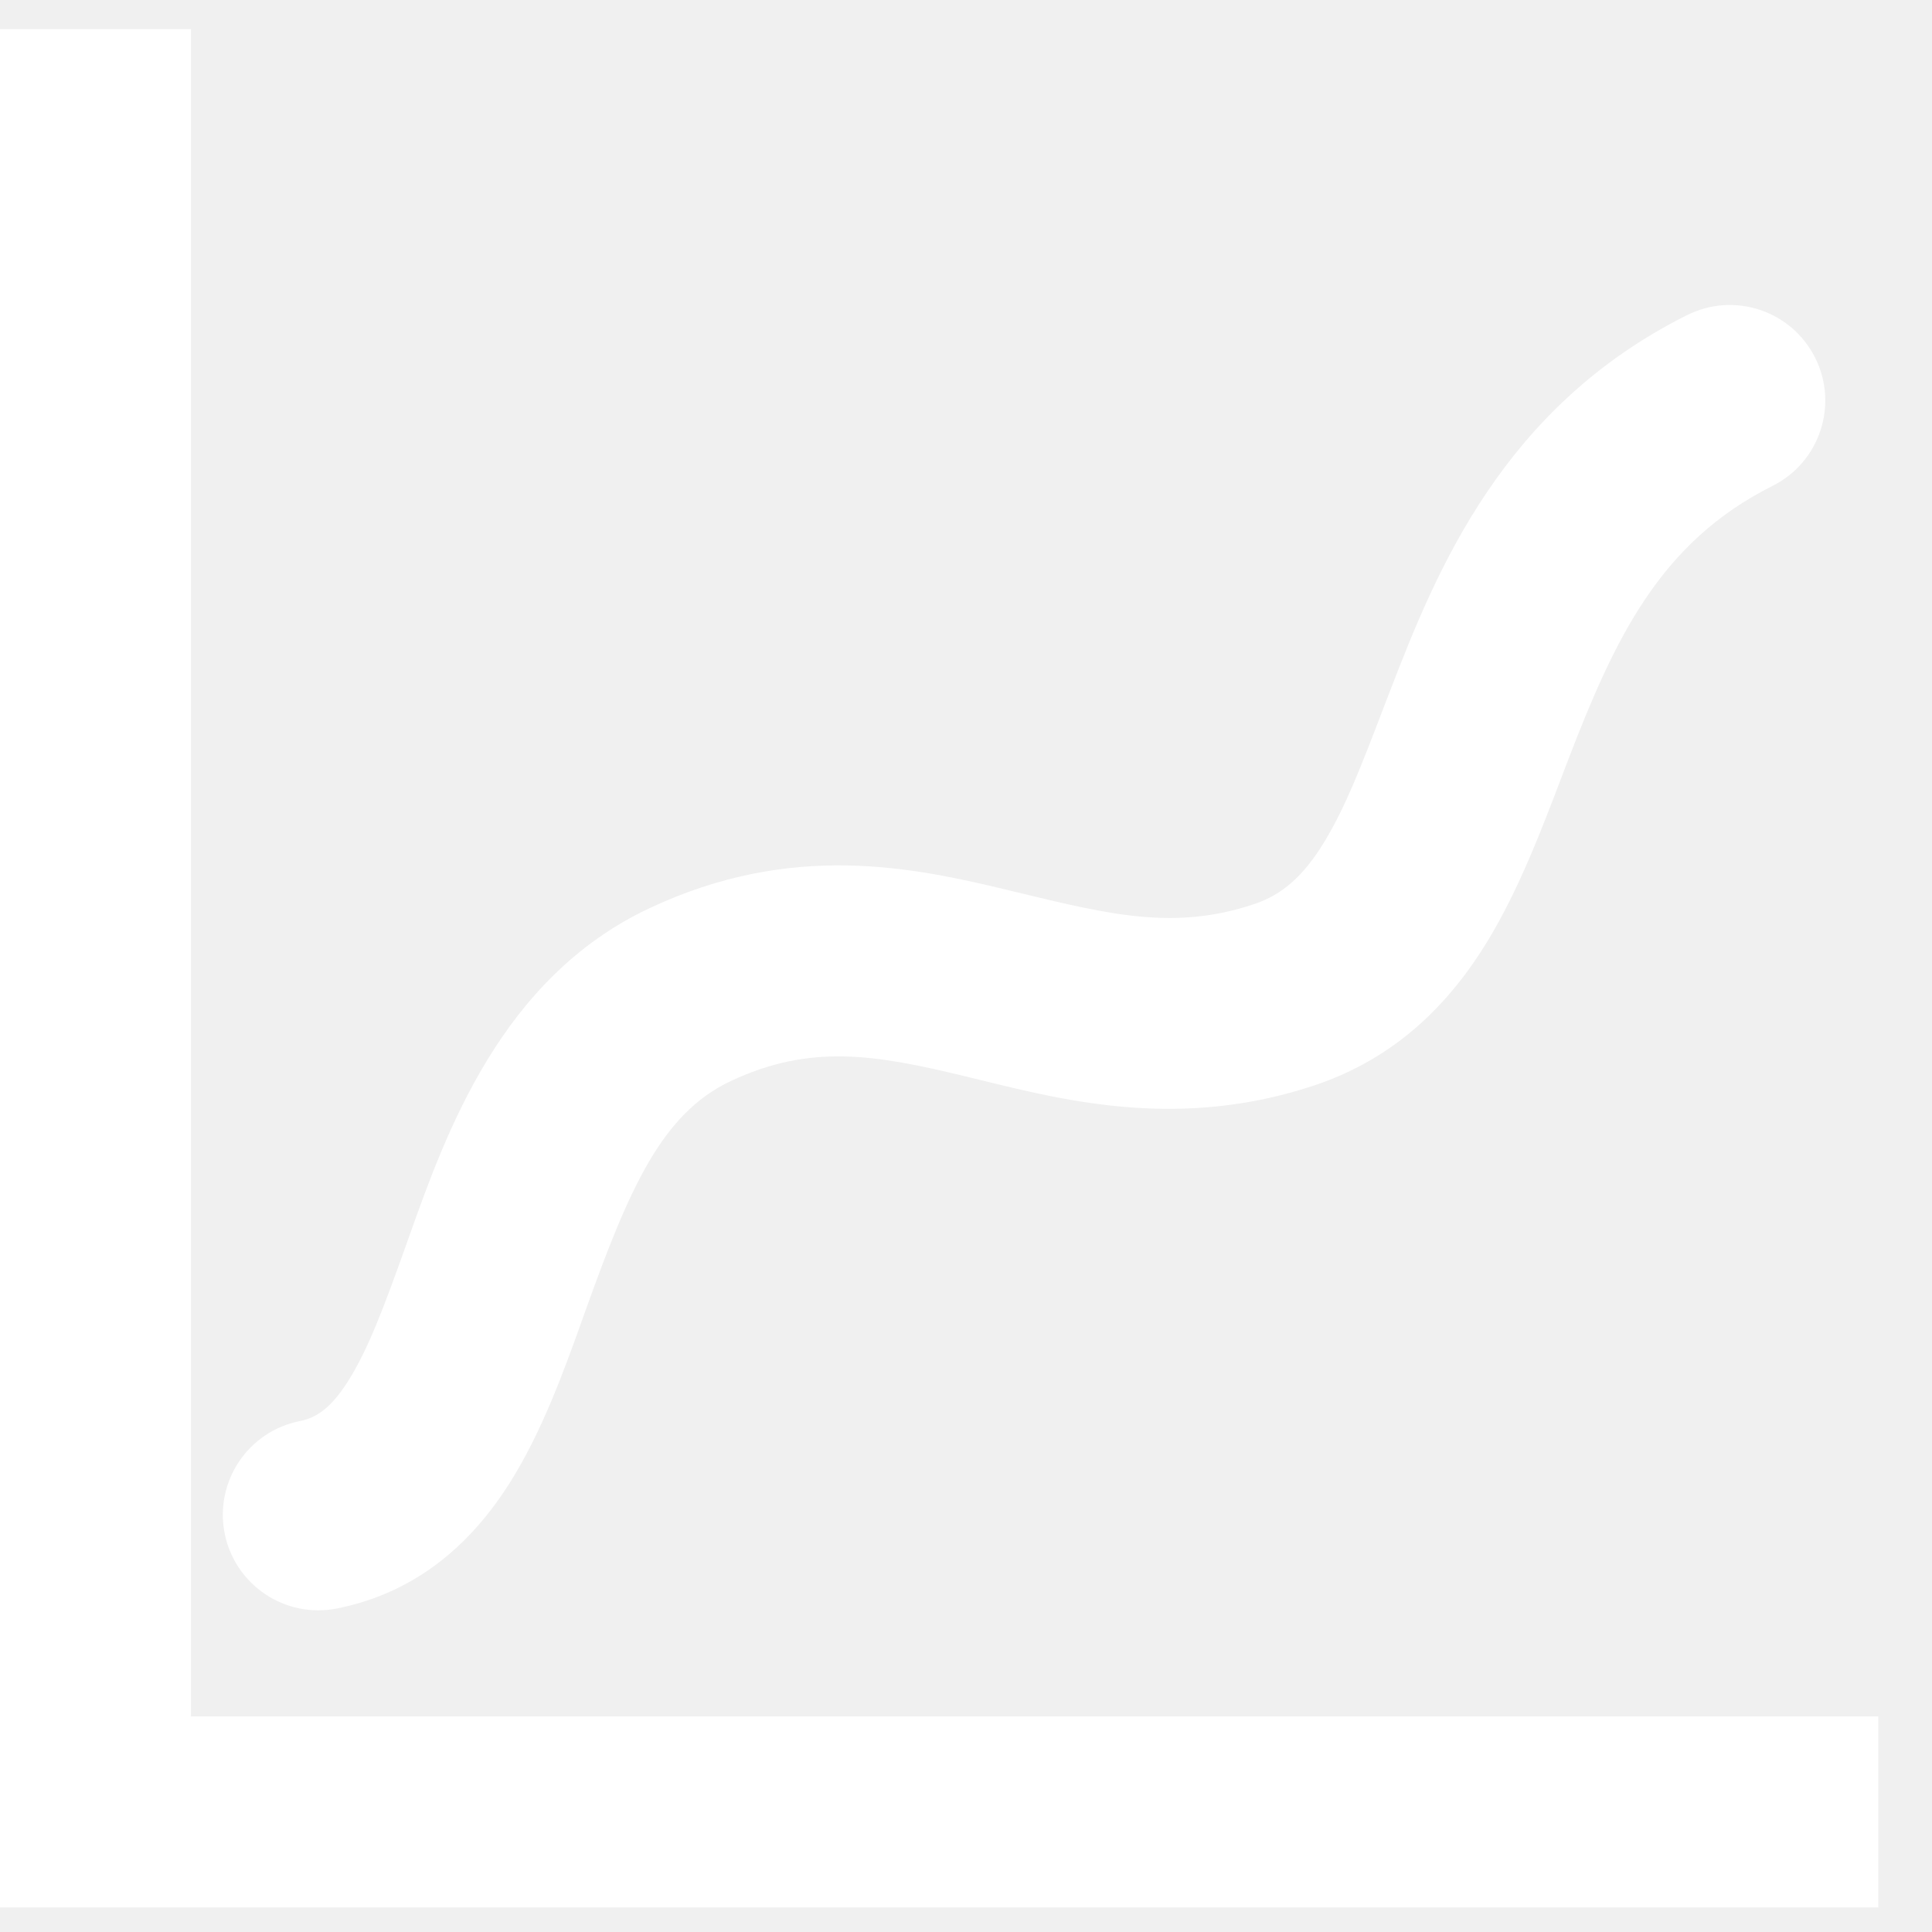
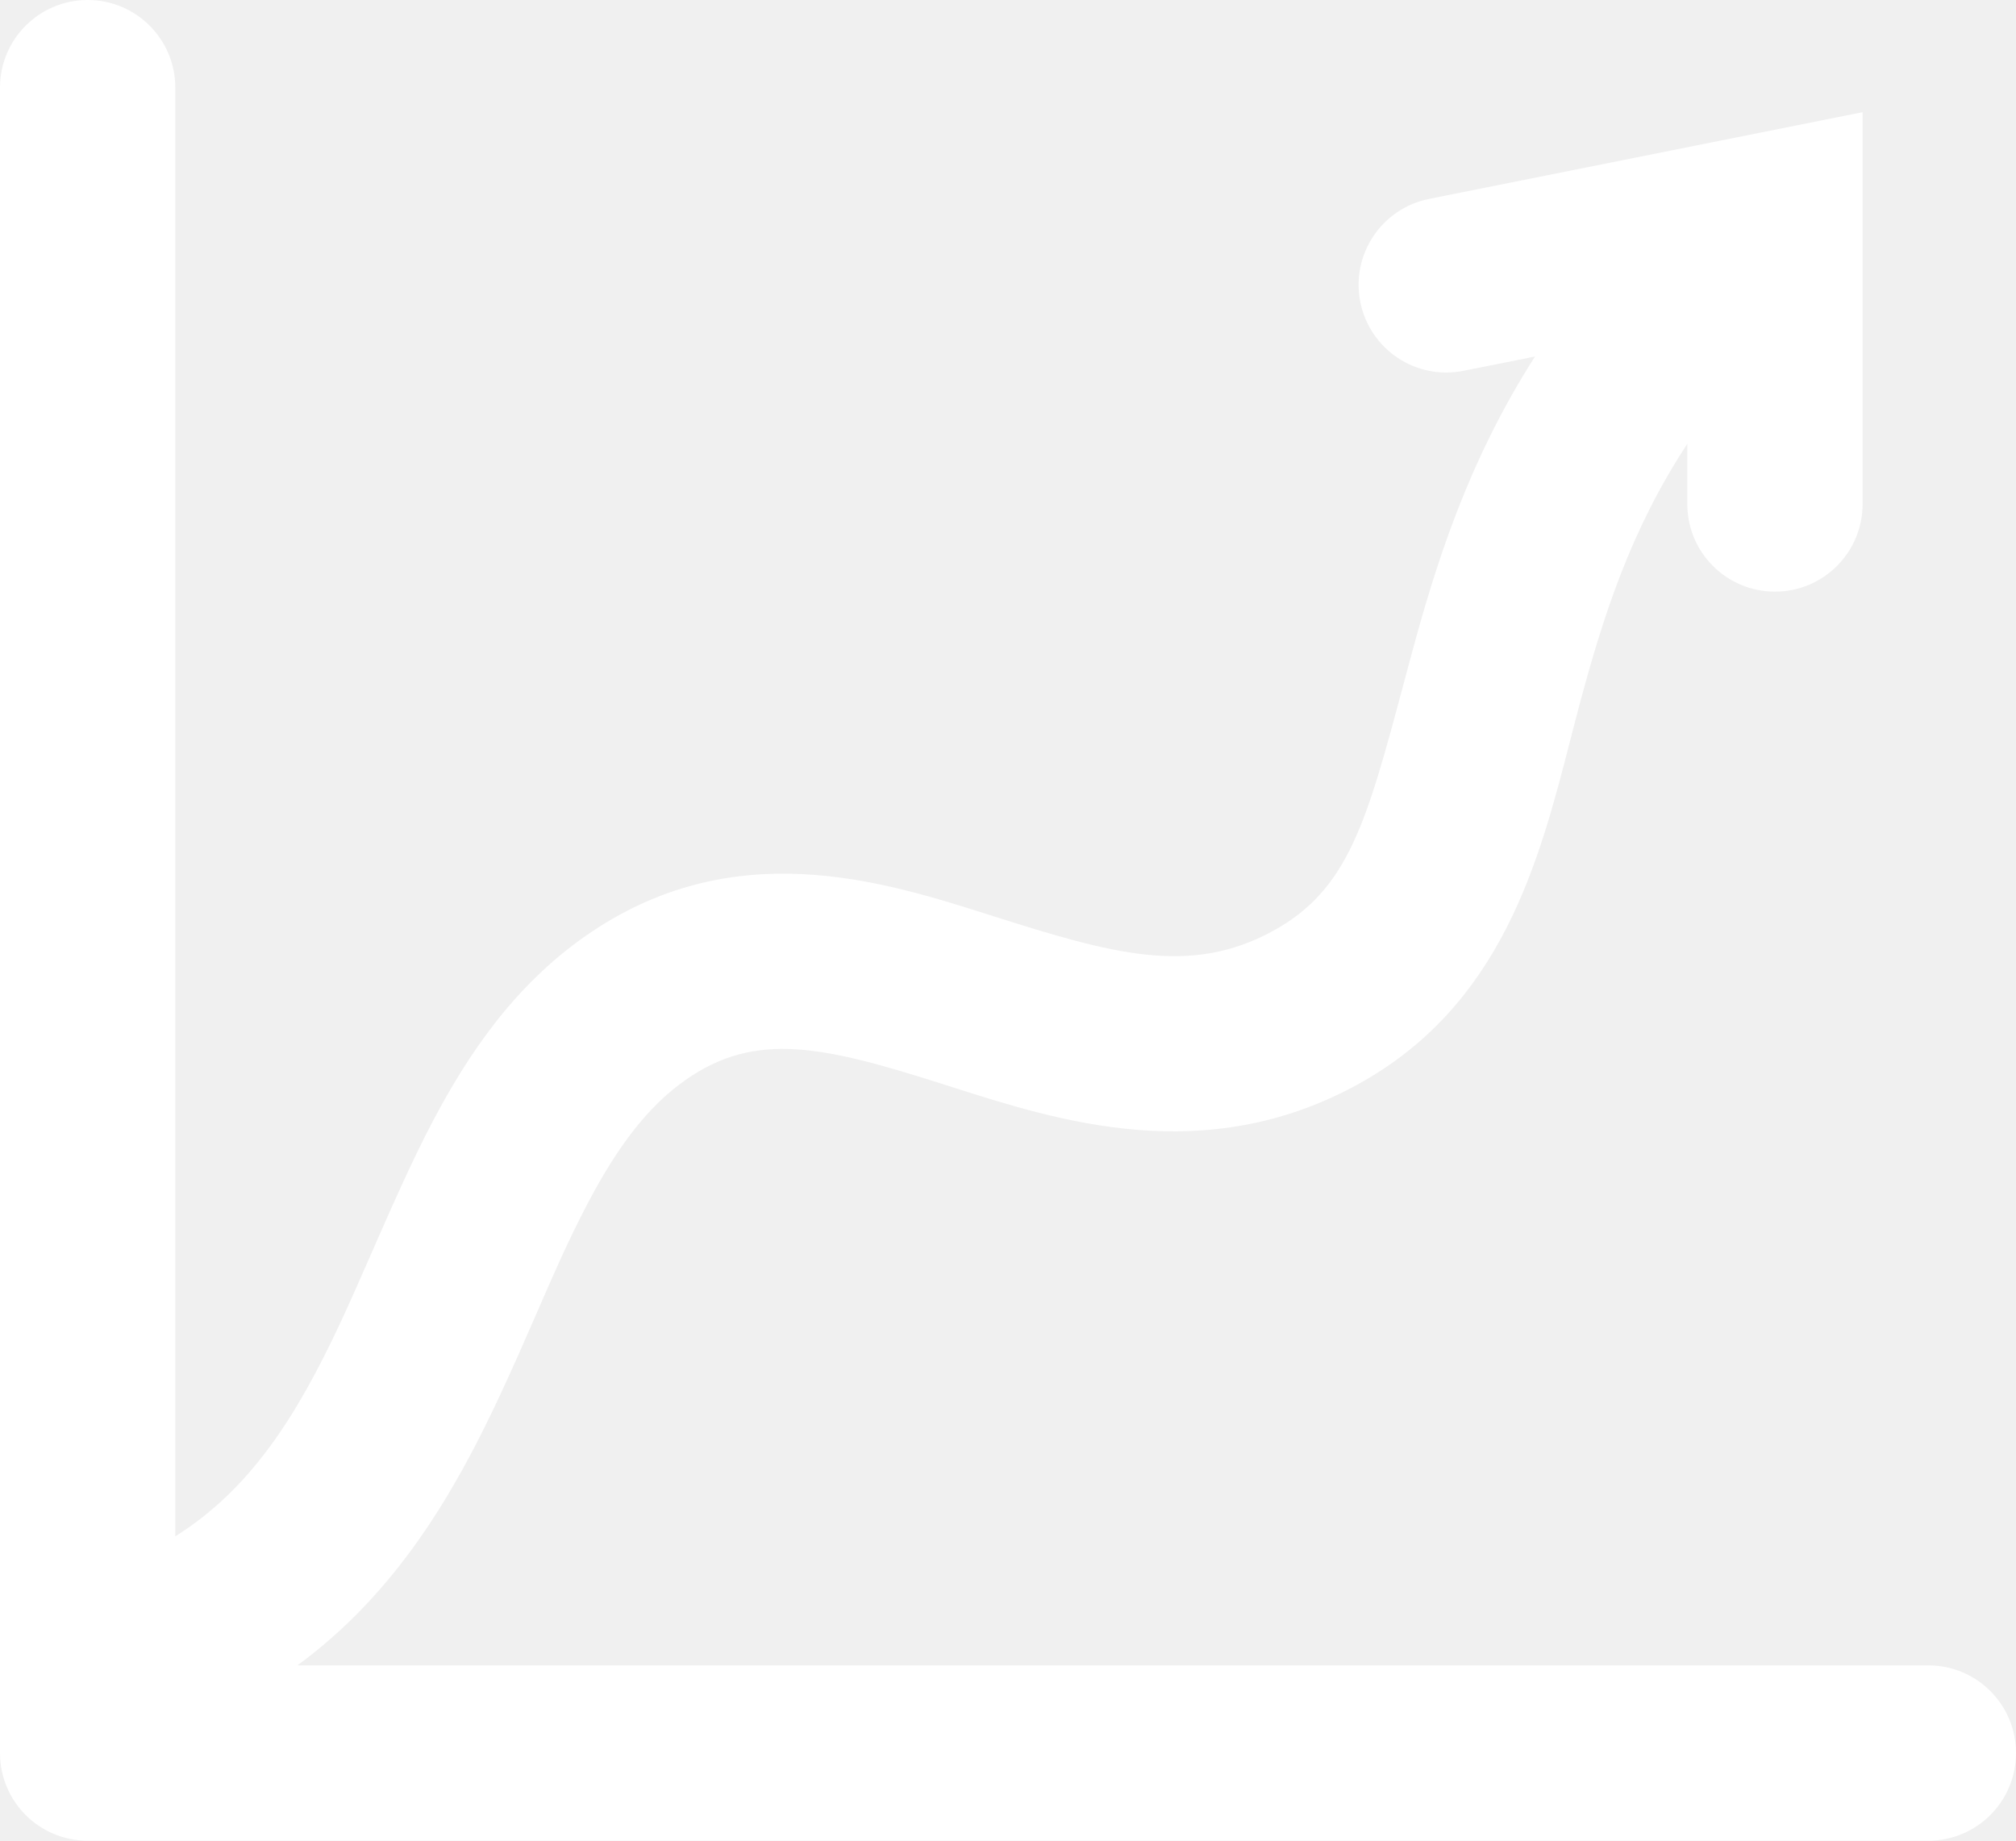
- <svg xmlns="http://www.w3.org/2000/svg" viewBox="0 0 59 59" fill="white">
-   <path fillRule="evenodd" clipRule="evenodd" d="M5.833 52.417V0.889H0V58.25H57.361V52.417H5.833ZM55.433 10.927C56.153 12.368 55.569 14.12 54.128 14.84C50.679 16.565 49.302 19.531 47.89 23.203C47.817 23.393 47.743 23.587 47.668 23.784C47.062 25.376 46.367 27.198 45.425 28.743C44.298 30.592 42.677 32.3 40.135 33.147C36.092 34.494 32.624 33.642 29.992 32.994C29.809 32.949 29.63 32.905 29.454 32.863C26.704 32.199 24.74 31.872 22.308 33.018C20.192 34.015 19.196 36.349 17.87 40.052C17.852 40.103 17.834 40.154 17.815 40.206C17.245 41.801 16.563 43.706 15.572 45.276C14.485 46.999 12.845 48.613 10.29 49.12C8.71 49.434 7.175 48.407 6.861 46.827C6.548 45.247 7.574 43.712 9.154 43.398C9.643 43.301 10.092 43.029 10.639 42.163C11.251 41.194 11.736 39.879 12.379 38.086C12.42 37.97 12.462 37.851 12.505 37.731C13.625 34.587 15.306 29.869 19.822 27.741C24.195 25.68 27.902 26.487 30.823 27.192C30.91 27.213 30.997 27.234 31.082 27.255C33.922 27.942 35.882 28.416 38.291 27.613C39.152 27.326 39.8 26.764 40.444 25.707C41.089 24.649 41.584 23.358 42.232 21.665C42.302 21.484 42.373 21.299 42.446 21.109C43.869 17.409 45.895 12.435 51.52 9.623C52.961 8.902 54.712 9.486 55.433 10.927Z" />
+ <svg xmlns="http://www.w3.org/2000/svg" viewBox="0 0 46 42" fill="none">
+   <path fillRule="evenodd" clipRule="evenodd" d="M4 2C4 0.895 3.105 0 2 0C0.895 0 0 0.895 0 2V37.956C-0.001 37.984 -0.001 38.013 0 38.041V40C0 41.105 0.895 42 2 42H44C45.105 42 46 41.105 46 40C46 38.895 45.105 38 44 38H6.785C9.049 36.344 10.367 34.055 11.373 31.912C11.707 31.2 11.985 30.561 12.248 29.957C12.626 29.087 12.971 28.293 13.404 27.469C14.081 26.178 14.774 25.25 15.647 24.639C17.24 23.523 18.781 23.87 21.458 24.719C21.555 24.75 21.654 24.782 21.755 24.814C24.156 25.58 27.493 26.646 30.958 24.756C34.273 22.948 35.12 19.649 35.831 16.883C35.907 16.588 35.981 16.3 36.056 16.02C36.574 14.097 37.197 12.106 38.5 10.128V11.5C38.5 12.605 39.395 13.5 40.5 13.5C41.605 13.5 42.5 12.605 42.5 11.5V2.56L32.608 4.539C31.525 4.755 30.822 5.809 31.039 6.892C31.256 7.975 32.309 8.678 33.392 8.461L35.025 8.135C33.481 10.547 32.75 12.915 32.194 14.98C32.138 15.186 32.085 15.386 32.033 15.579L32.033 15.58C31.182 18.76 30.769 20.302 29.042 21.244C27.153 22.275 25.374 21.764 22.667 20.906L22.552 20.869C20.111 20.095 16.707 19.014 13.353 21.362C11.726 22.5 10.669 24.072 9.862 25.61C9.385 26.518 8.915 27.592 8.476 28.594L8.476 28.594C8.222 29.173 7.979 29.728 7.752 30.213C6.786 32.271 5.739 33.967 4 35.055V2Z" fill="white" />
</svg>
